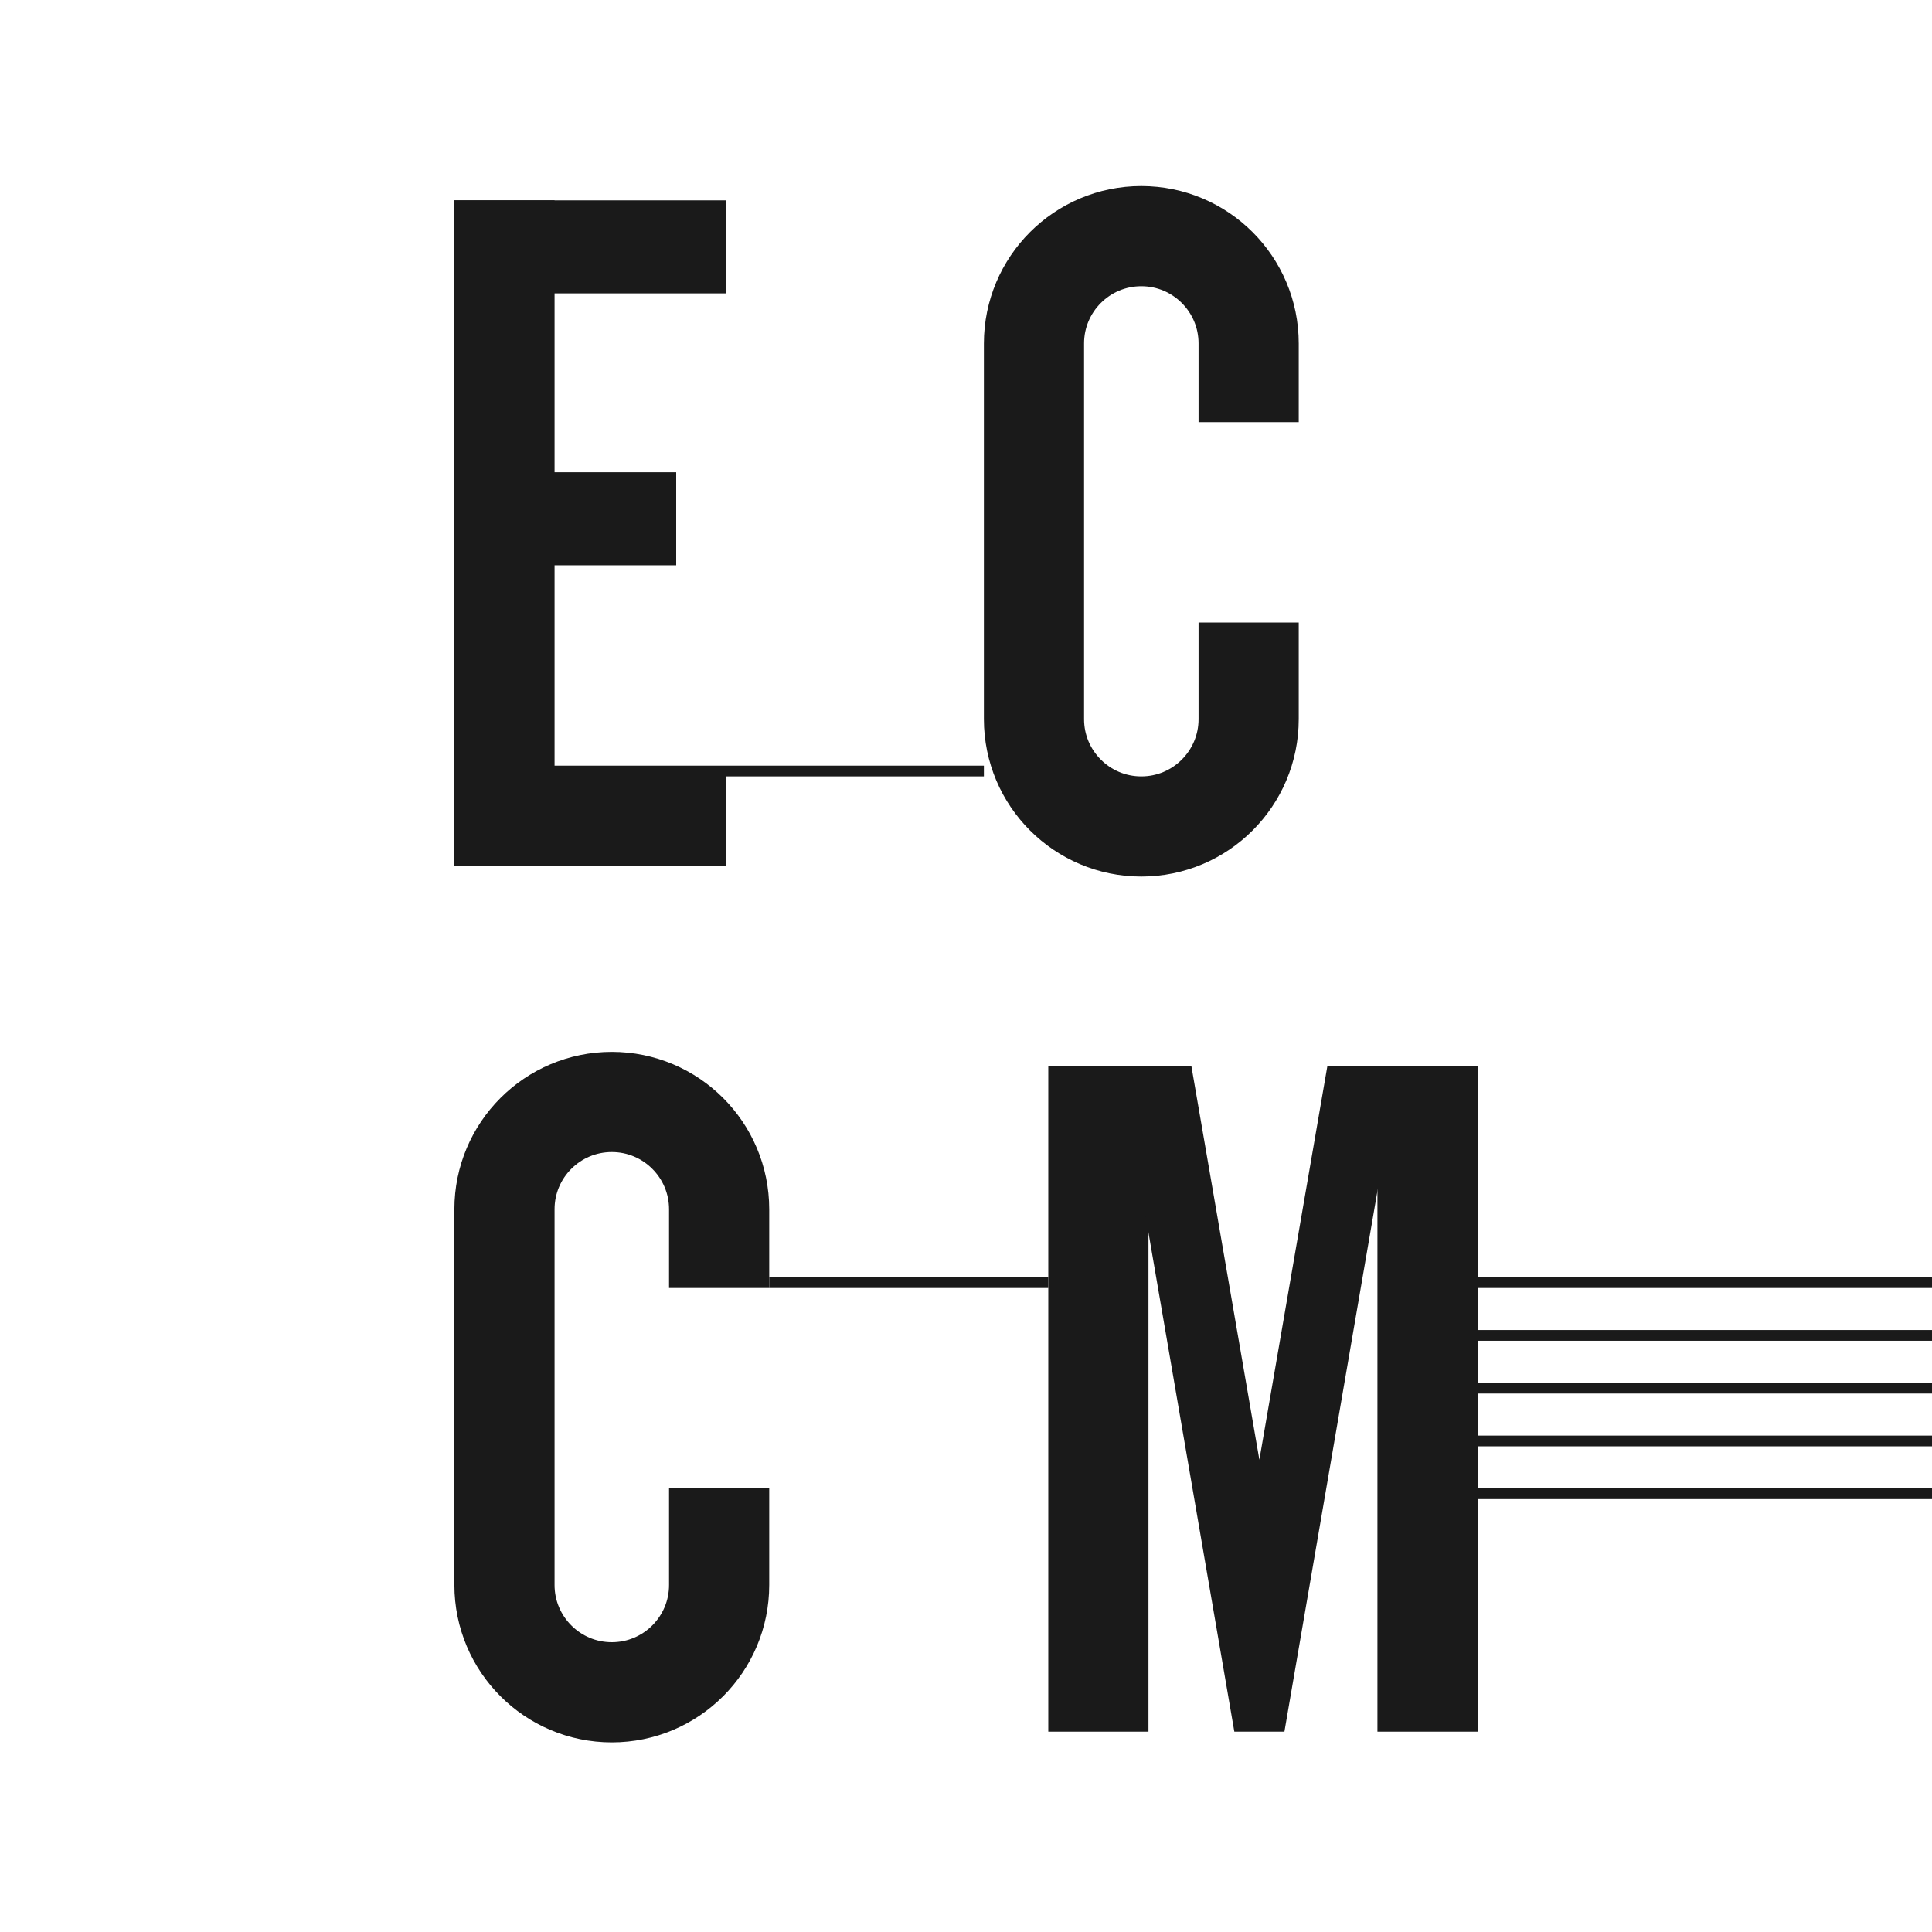
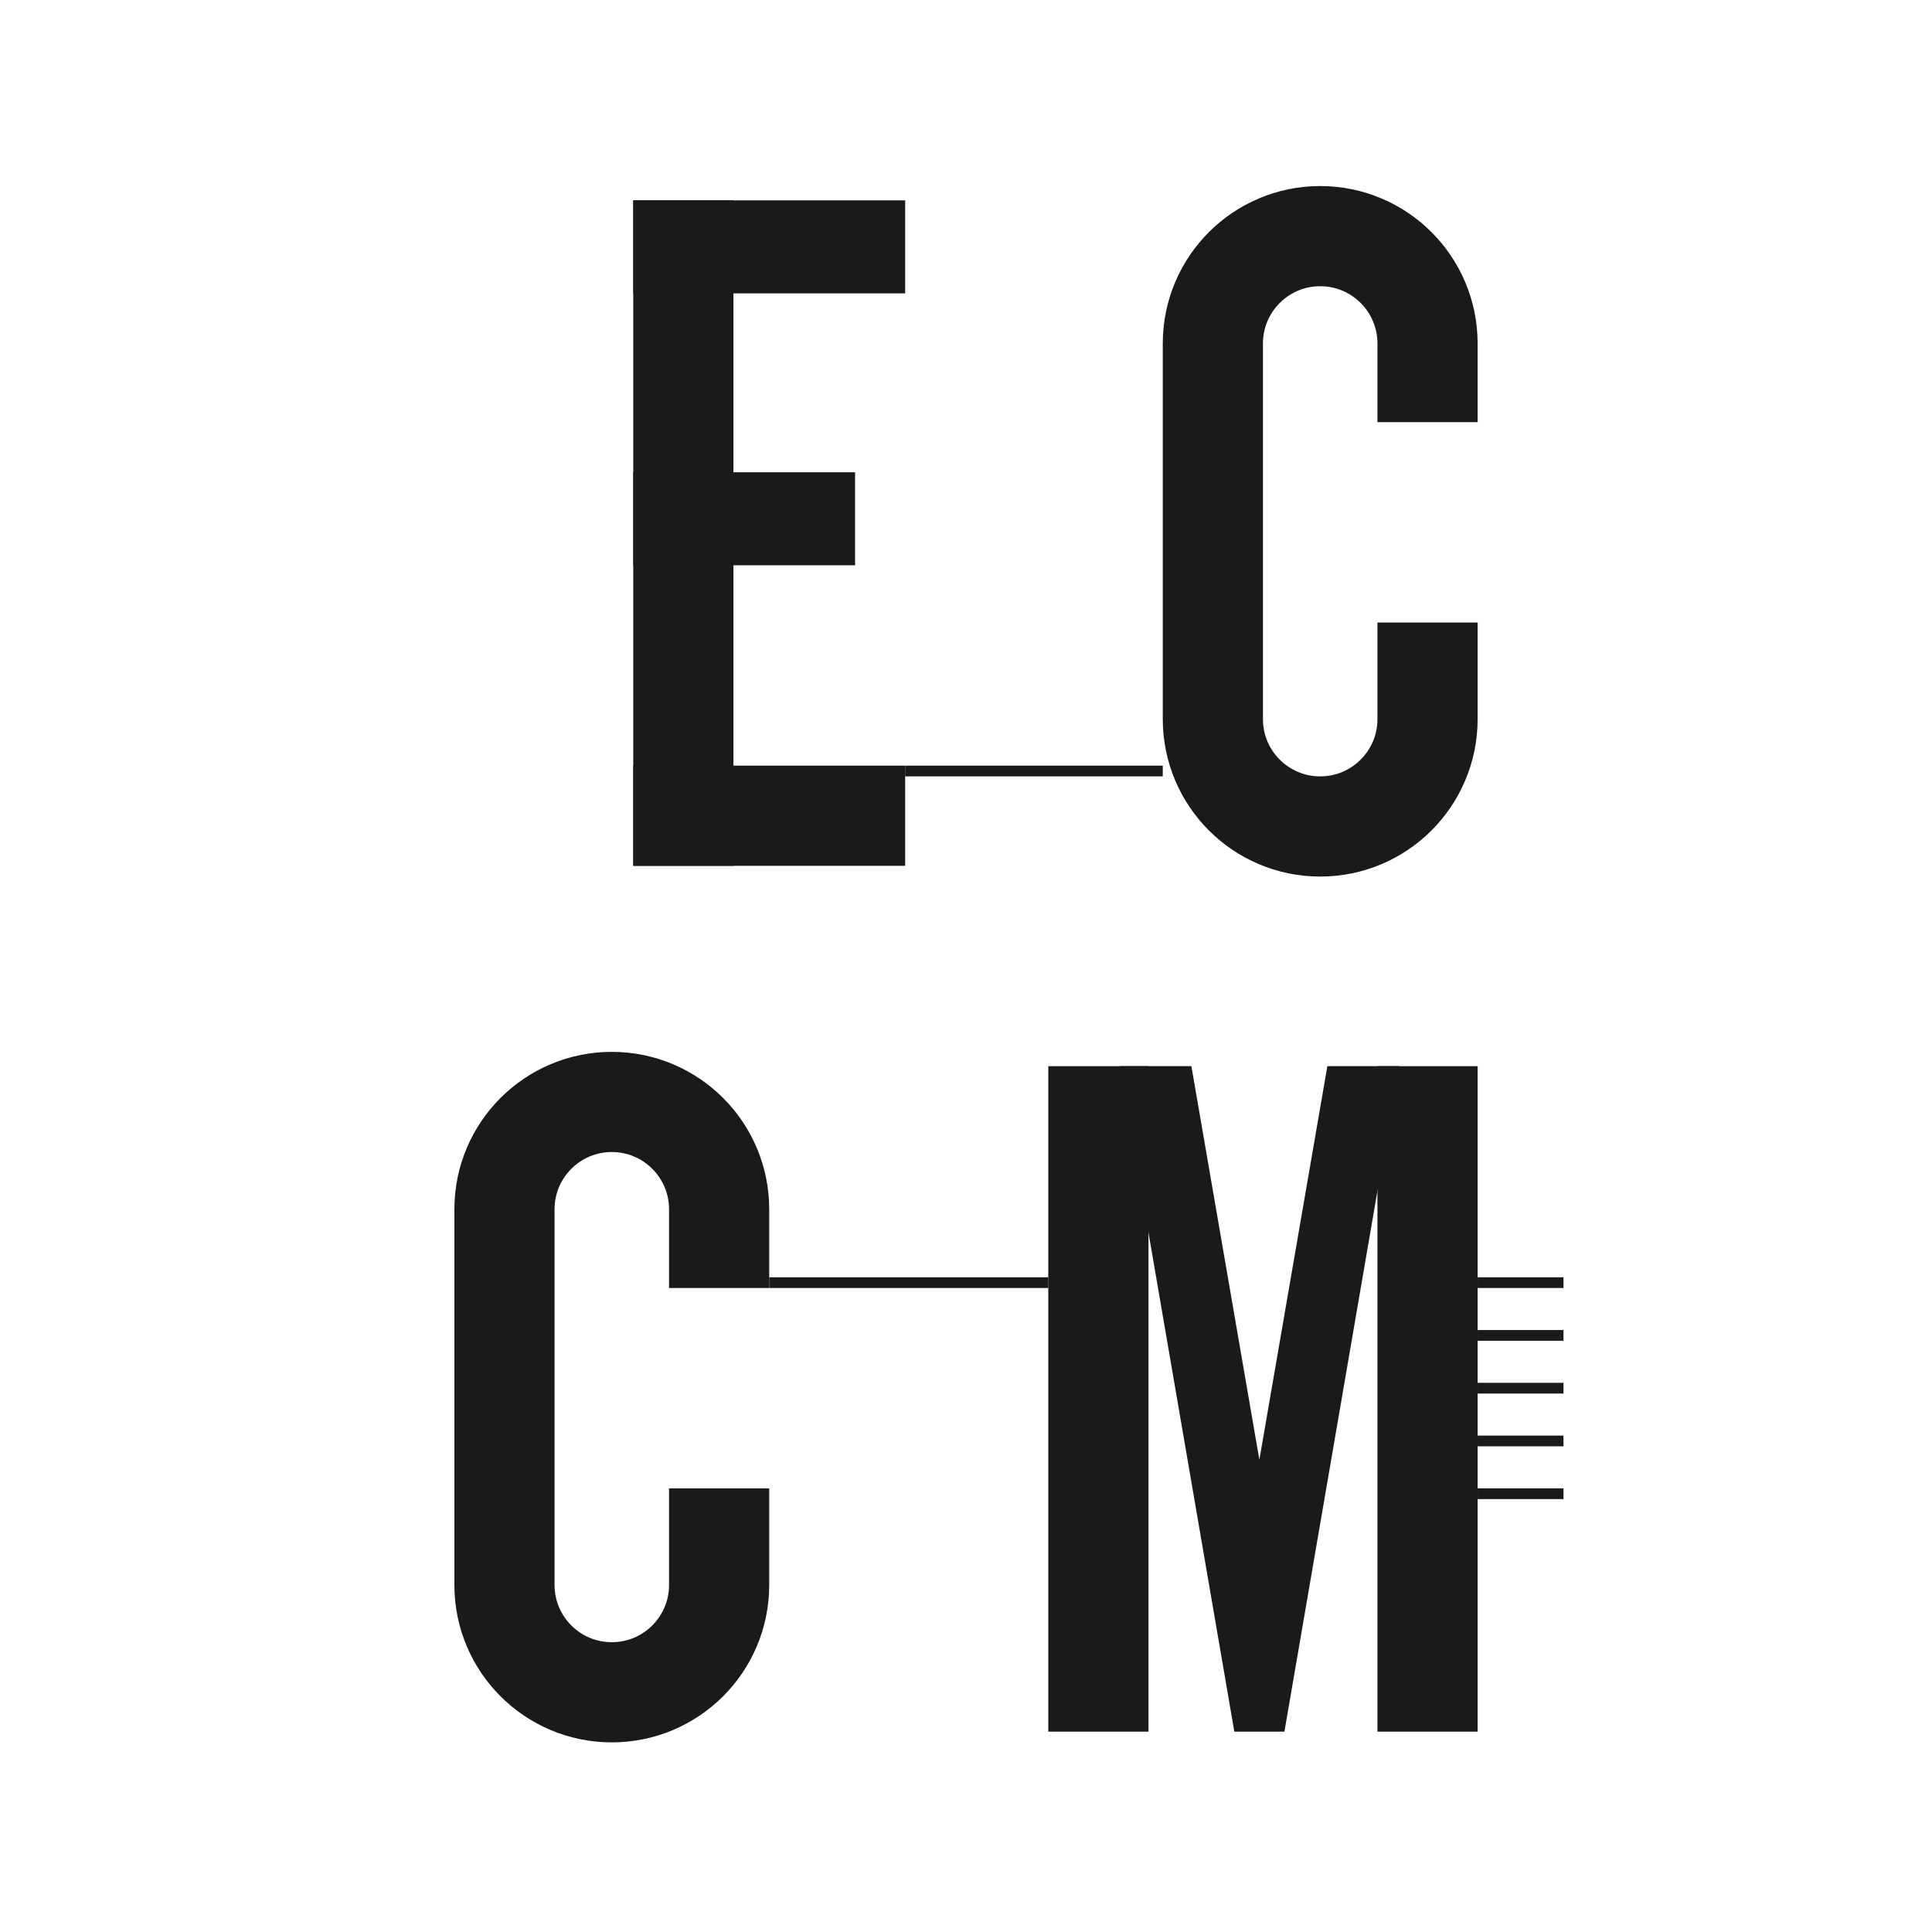
<svg xmlns="http://www.w3.org/2000/svg" viewBox="0 0 270 270" width="270" height="270" color="#1a1a1a" role="img" aria-labelledby="t d">
  <rect width="270" height="270" fill="#ffffff" />
  <g fill="currentColor">
-     <g transform="translate(28.5 -1)">
+     <g transform="translate(53.5 -1)">
      <g class="letters">
        <rect x="35" y="29" width="14" height="93" />
        <rect x="35" y="29" width="38" height="13" />
        <rect x="35" y="67" width="31" height="13" />
        <rect x="35" y="108" width="38" height="14" />
        <path d="M146 60 V49 A15 15 0 0 0 116 49 V101.5 A15 15 0 0 0 146 101.5 V88" fill="none" stroke="currentColor" stroke-width="14" />
      </g>
      <g class="lines">
        <rect x="73" y="108" width="36" height="1.5" />
      </g>
    </g>
    <g transform="translate(-126.5 120)">
      <g class="letters">
        <path d="M227 60 V49 A15 15 0 0 0 197 49 V101.5 A15 15 0 0 0 227 101.5 V88" fill="none" stroke="currentColor" stroke-width="14" />
        <rect x="273" y="29" width="14" height="93" />
        <rect x="319" y="29" width="14" height="93" />
        <polygon points="283,29 293,29 302.5,84 312,29 322,29 306,122 299,122" />
      </g>
      <g class="lines">
        <rect x="234" y="58.5" width="39" height="1.5" />
-         <rect x="333" y="58.5" width="63.5" height="1.5" />
-         <rect x="333" y="65.875" width="63.5" height="1.5" />
-         <rect x="333" y="73.25" width="63.5" height="1.5" />
-         <rect x="333" y="80.625" width="63.5" height="1.5" />
-         <rect x="333" y="88" width="63.5" height="1.5" />
+         <rect x="333" y="58.5" width="12" height="1.5" />
+         <rect x="333" y="65.875" width="12" height="1.5" />
+         <rect x="333" y="73.25" width="12" height="1.5" />
+         <rect x="333" y="80.625" width="12" height="1.5" />
+         <rect x="333" y="88" width="12" height="1.5" />
      </g>
    </g>
  </g>
</svg>
